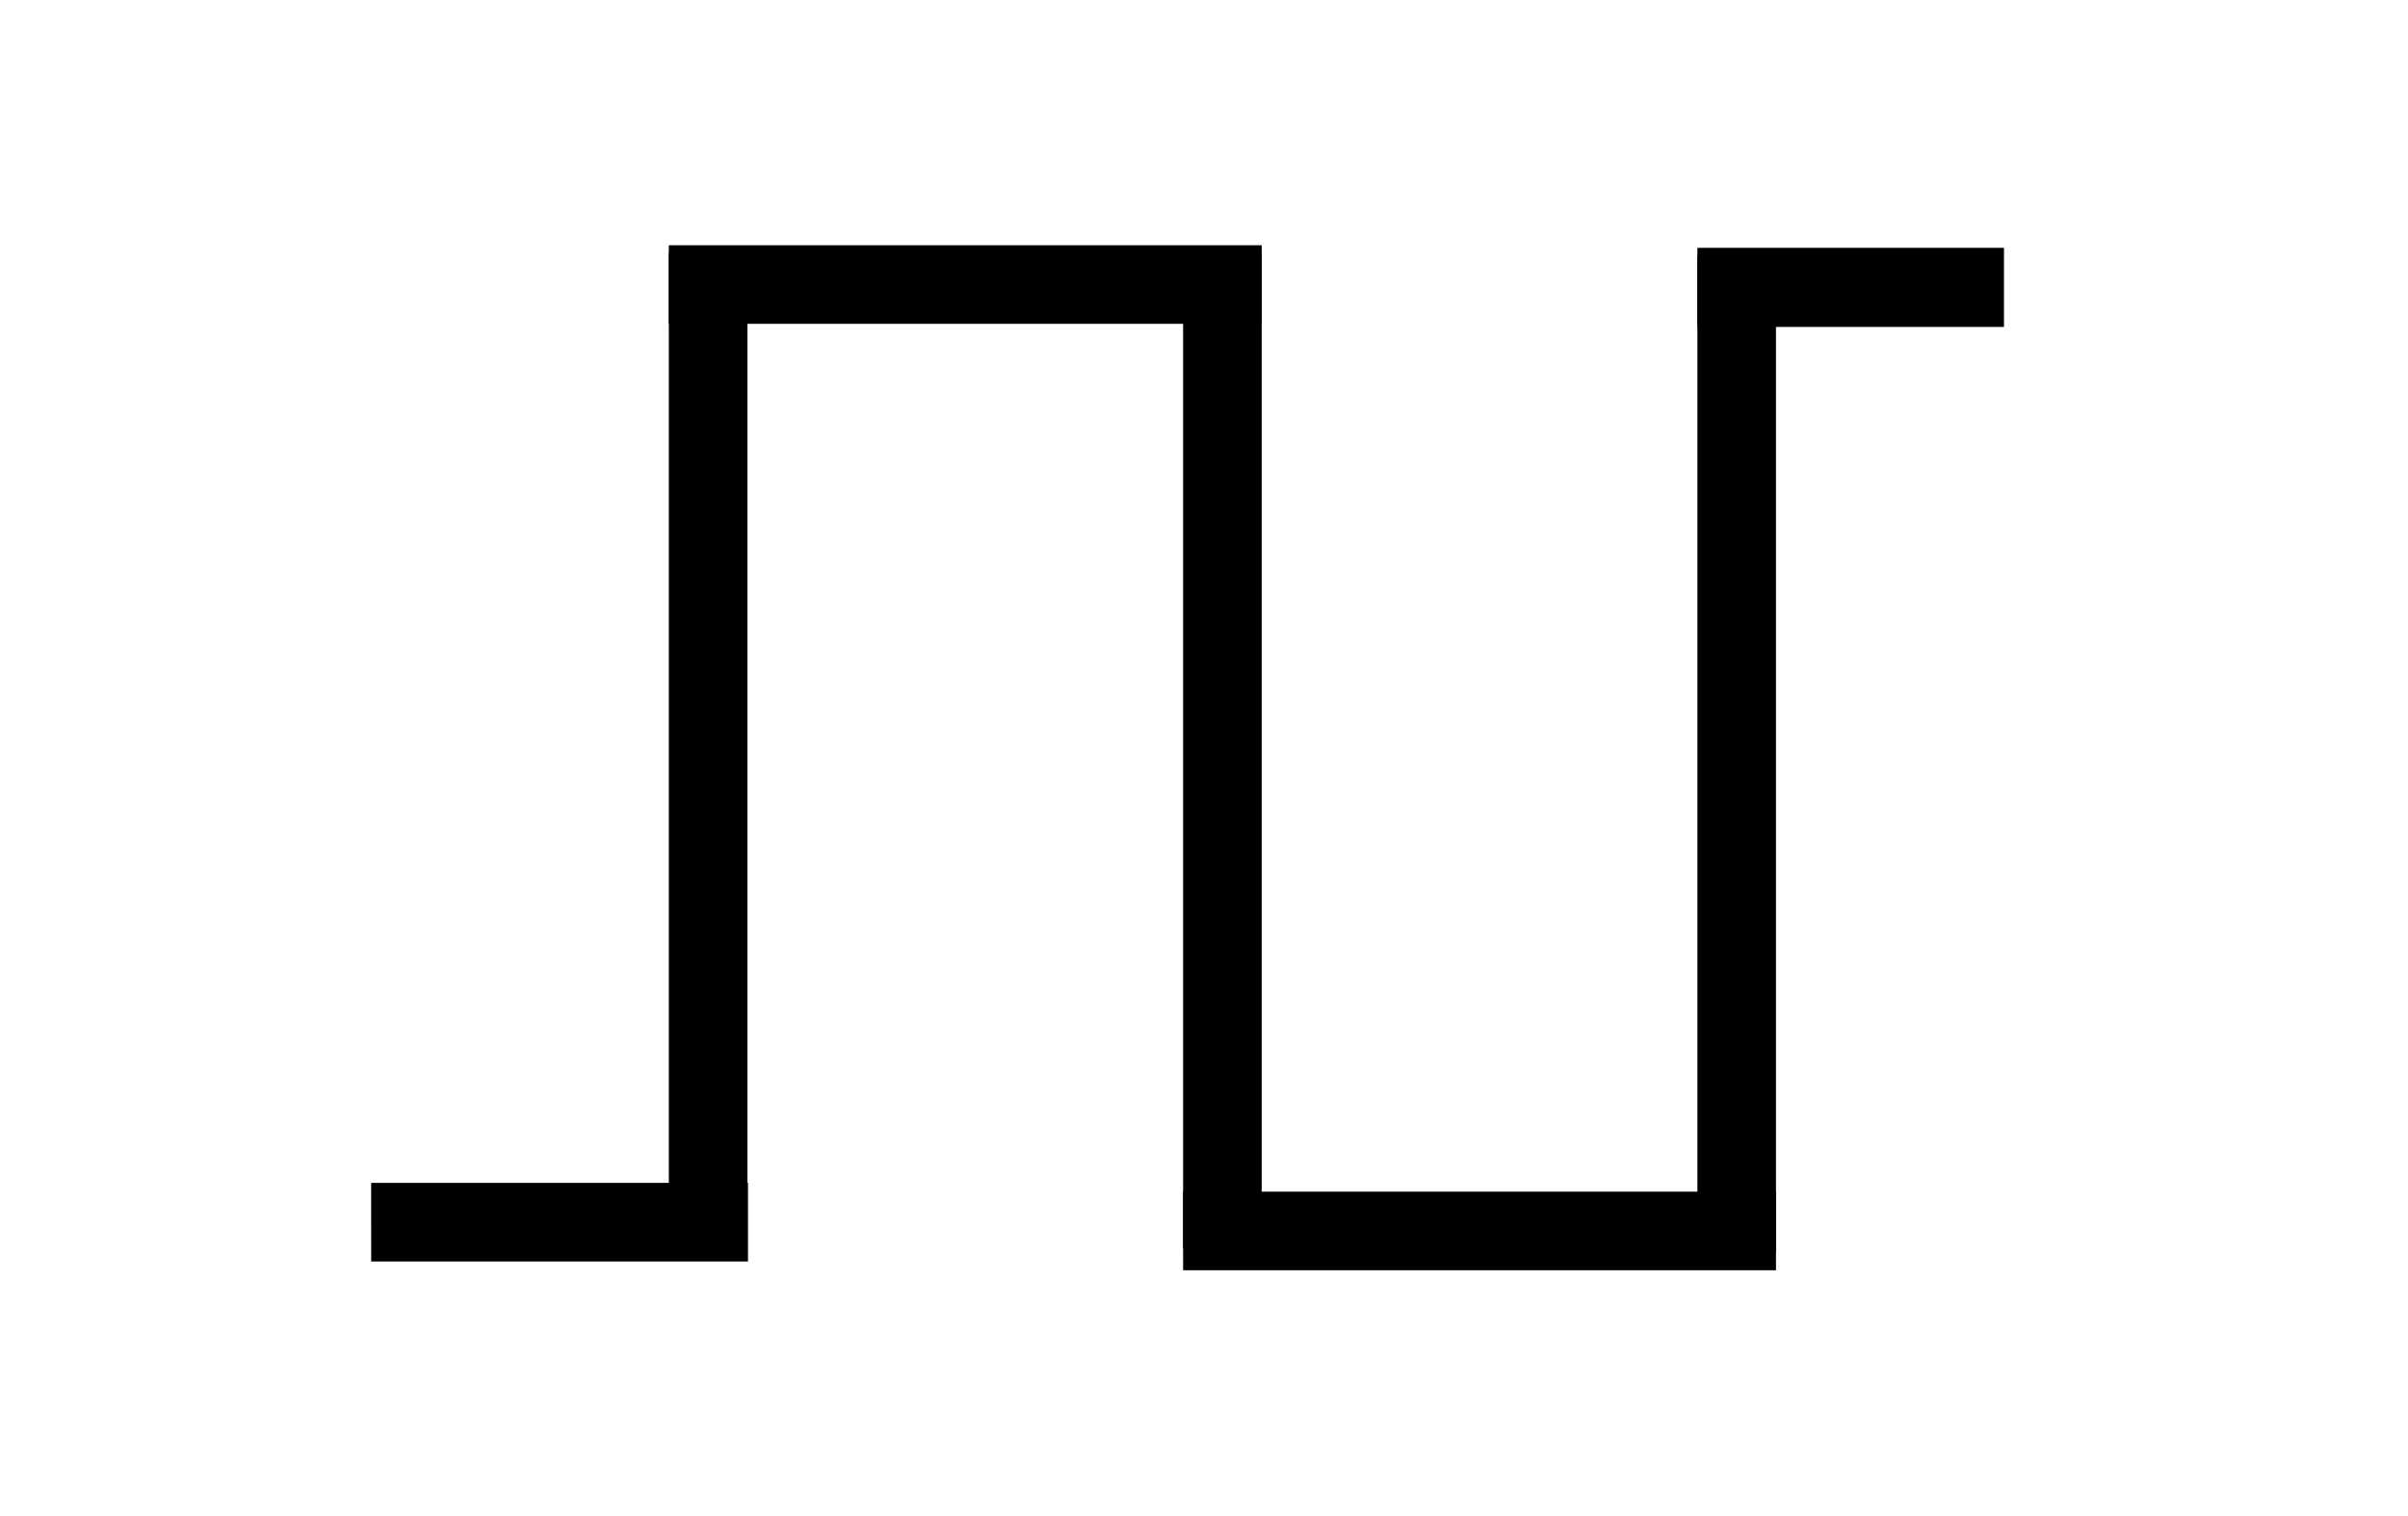
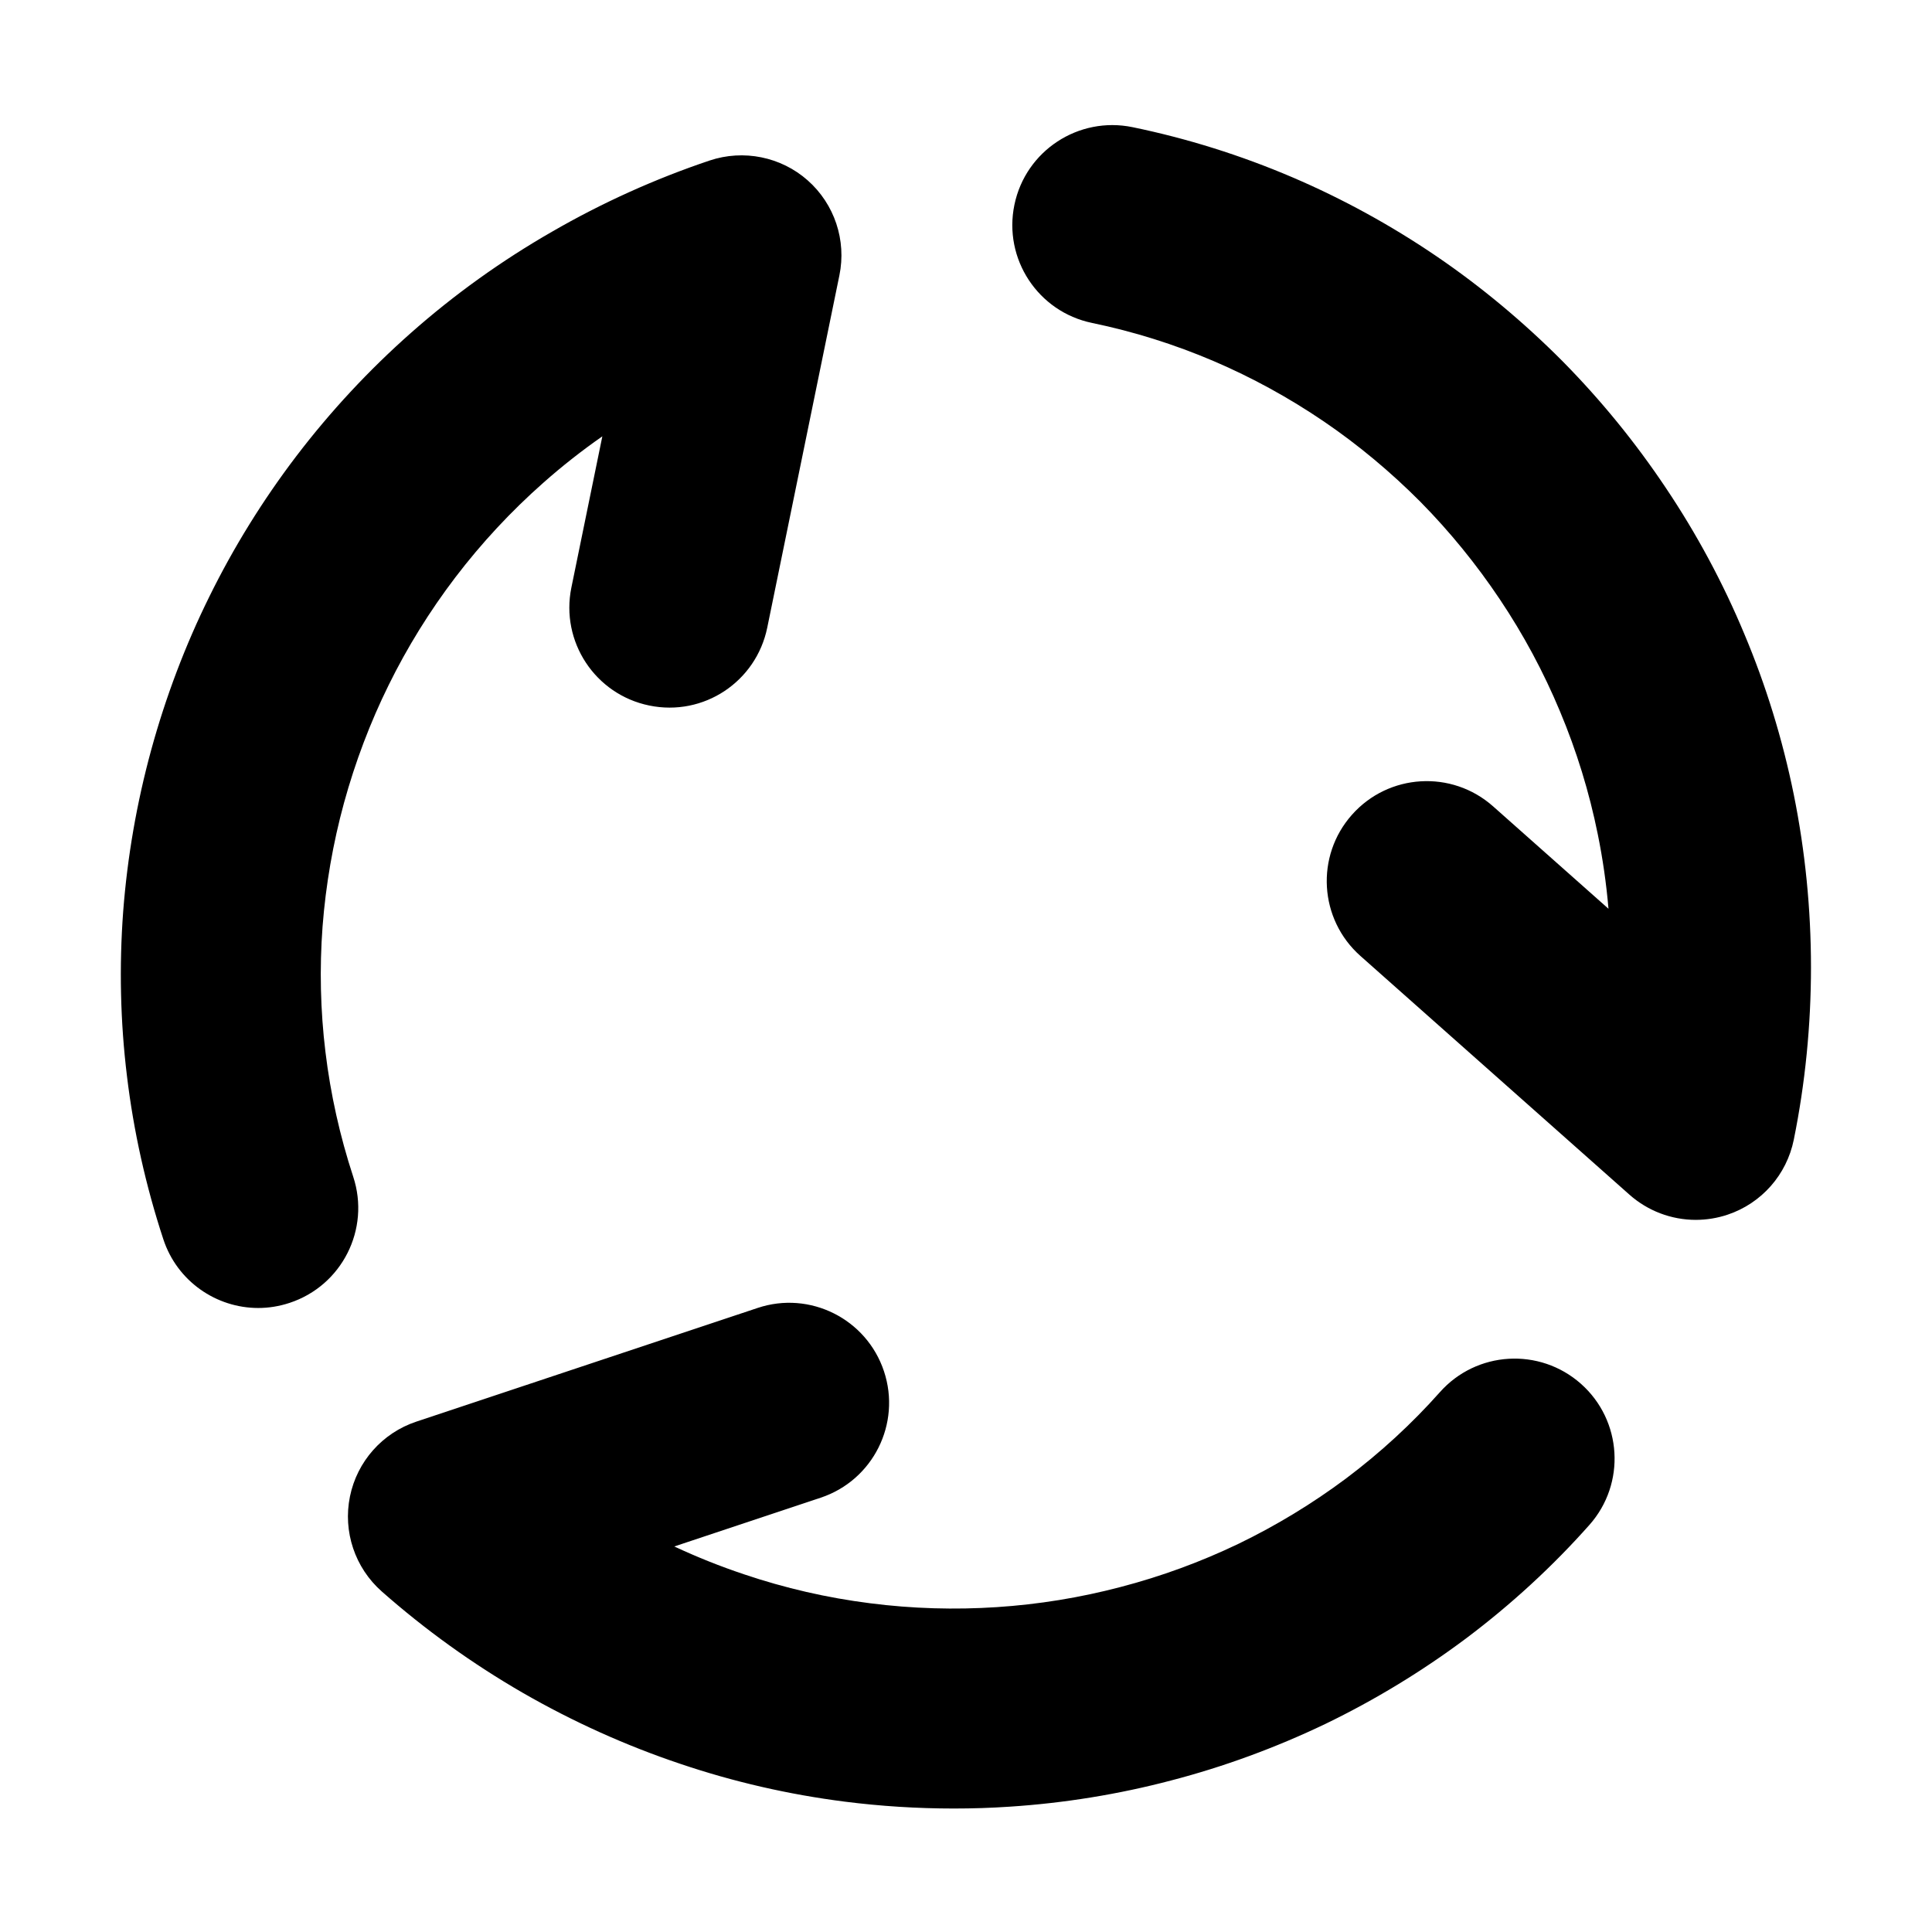
- <svg xmlns="http://www.w3.org/2000/svg" t="1571983073852" class="icon" viewBox="0 0 1627 1024" version="1.1" p-id="19178" width="317.773" height="200">
+ <svg xmlns="http://www.w3.org/2000/svg" t="1571983194114" class="icon" viewBox="0 0 1024 1024" version="1.1" p-id="23716" width="200" height="200">
  <defs>
    <style type="text/css" />
  </defs>
-   <path d="M250.773 799.272h254.617v53.098H250.784z" fill="" p-id="19179" />
-   <path d="M504.992 170.531v673.212h-53.098V170.543z" fill="" p-id="19180" />
-   <path d="M451.905 165.708h400.579v53.098h-400.579z" fill="" p-id="19181" />
-   <path d="M852.484 170.531v673.212h-53.098V170.543z" fill="" p-id="19182" />
-   <path d="M799.386 805.195h400.579v53.098h-400.579z" fill="" p-id="19183" />
-   <path d="M1199.965 172.685v673.212H1146.867V172.697z" fill="" p-id="19184" />
-   <path d="M1146.867 167.464h207.149v53.45H1146.867z" fill="" p-id="19185" />
+   <path d="M898.817 646.557a52.989 52.989 0 0 1-35.164-13.351L721.032 506.652c-21.89-19.432-23.909-52.914-4.476-74.804 19.38-21.864 52.862-23.934 74.804-4.476l61.168 54.285a345.637 345.637 0 0 0-5.667-39.459 344.685 344.685 0 0 0-20.078-65.256 345.153 345.153 0 0 0-31.851-59.305c-12.42-18.553-26.573-35.94-42.123-51.697-15.783-15.861-32.99-30.196-50.999-42.46-18.553-12.627-38.243-23.416-58.528-32.085a339.676 339.676 0 0 0-64.48-20.234c-28.669-5.925-47.092-33.974-41.141-62.617 5.925-28.669 33.999-47.04 62.617-41.141 29.006 5.977 57.493 14.93 84.662 26.548 26.521 11.333 52.293 25.434 76.537 41.943 23.546 16.042 45.927 34.698 66.575 55.423a457.447 457.447 0 0 1 54.958 67.403c16.327 24.349 30.299 50.352 41.503 77.262 11.436 27.117 20.286 55.863 26.237 85.206 6.055 29.989 9.107 60.754 9.107 91.467 0 30.765-3.054 61.53-9.107 91.389-3.751 18.604-17.129 33.766-35.112 39.77a53.186 53.186 0 0 1-16.821 2.741zM136.886 693.26c-22.278 0-43.003-14.153-50.326-36.457-9.289-28.256-15.783-57.364-19.277-86.55-3.494-28.566-4.166-57.933-1.992-87.198a457.555 457.555 0 0 1 14.827-85.49c7.736-28.256 18.086-55.553 30.791-81.246 12.782-26.004 28.281-51.076 46.083-74.467a457.168 457.168 0 0 1 60.754-65.36c22.951-20.312 48.127-38.372 74.804-53.664 26.495-15.318 54.673-28.048 83.575-37.751 17.957-6.003 37.829-1.992 51.982 10.531a52.984 52.984 0 0 1 16.792 50.326l-38.243 186.737c-5.874 28.643-33.715 47.221-62.539 41.27-28.669-5.874-47.144-33.87-41.27-62.539l16.405-80.134a343.037 343.037 0 0 0-31.308 24.633 350.704 350.704 0 0 0-46.626 50.145c-13.636 17.931-25.539 37.156-35.345 57.106-9.755 19.768-17.698 40.727-23.65 62.409a352.215 352.215 0 0 0-11.359 65.489c-1.656 22.201-1.139 44.634 1.527 66.472 2.691 22.33 7.633 44.556 14.722 66.162 9.16 27.816-5.977 57.752-33.766 66.886-5.512 1.811-11.074 2.691-16.56 2.691zM505.393 958.552a459.741 459.741 0 0 1-57.7-3.648c-29.652-3.778-58.968-10.505-87.094-20.027-28.799-9.651-56.976-22.356-83.652-37.725a462.995 462.995 0 0 1-74.623-53.664 53.01 53.01 0 0 1-16.845-50.301 52.955 52.955 0 0 1 35.189-39.692l180.838-60.236c27.712-9.315 57.778 5.744 67.015 33.534 9.237 27.763-5.77 57.778-33.534 67.015l-77.598 25.849a348.763 348.763 0 0 0 37.001 14.774 343.401 343.401 0 0 0 66.679 15.318c22.511 2.898 45.151 3.519 67.171 2.07a346.569 346.569 0 0 0 65.722-10.686 346.546 346.546 0 0 0 62.539-22.925 350.73 350.73 0 0 0 56.976-34.62c18.138-13.636 34.879-29.031 49.654-45.669 19.432-21.916 52.888-23.882 74.804-4.476 21.89 19.432 23.909 52.913 4.476 74.804-19.484 21.967-41.503 42.201-65.385 60.158a456.882 456.882 0 0 1-74.545 45.307c-26.392 12.627-53.793 22.692-81.634 29.937-27.841 7.348-56.717 12.032-85.619 13.921-9.885 0.673-19.847 0.983-29.834 0.983z" p-id="23717" />
</svg>
